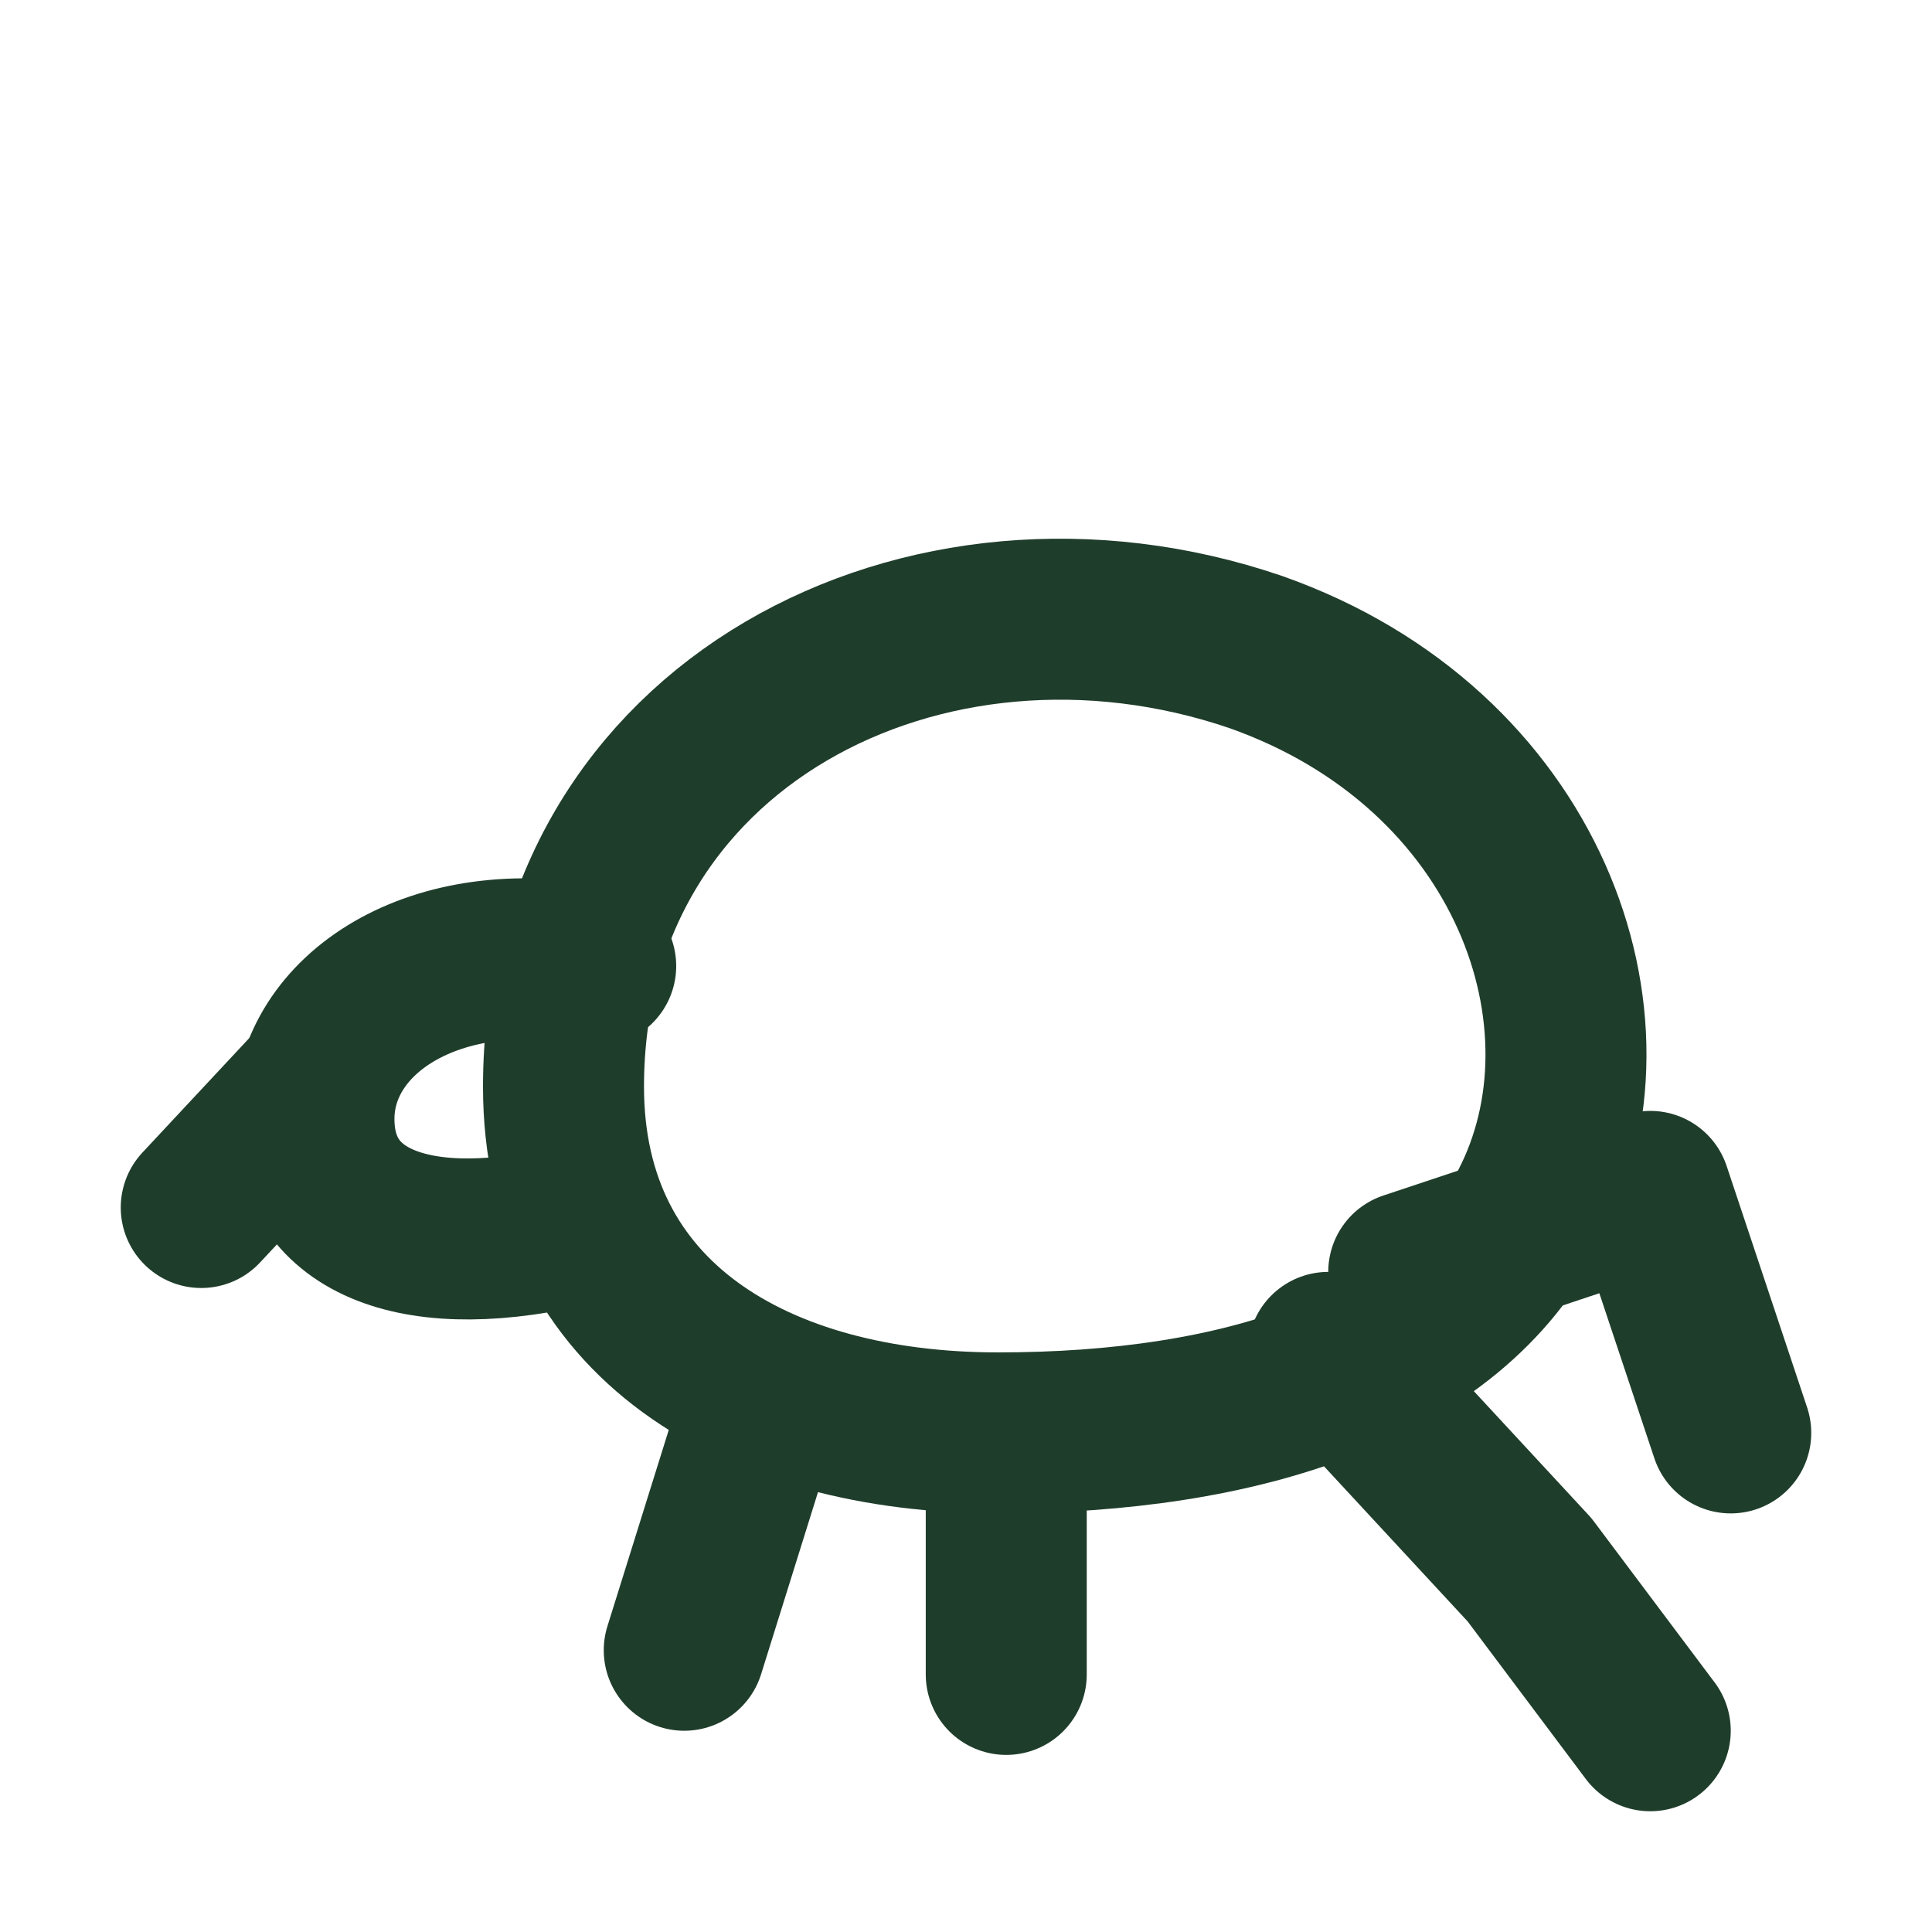
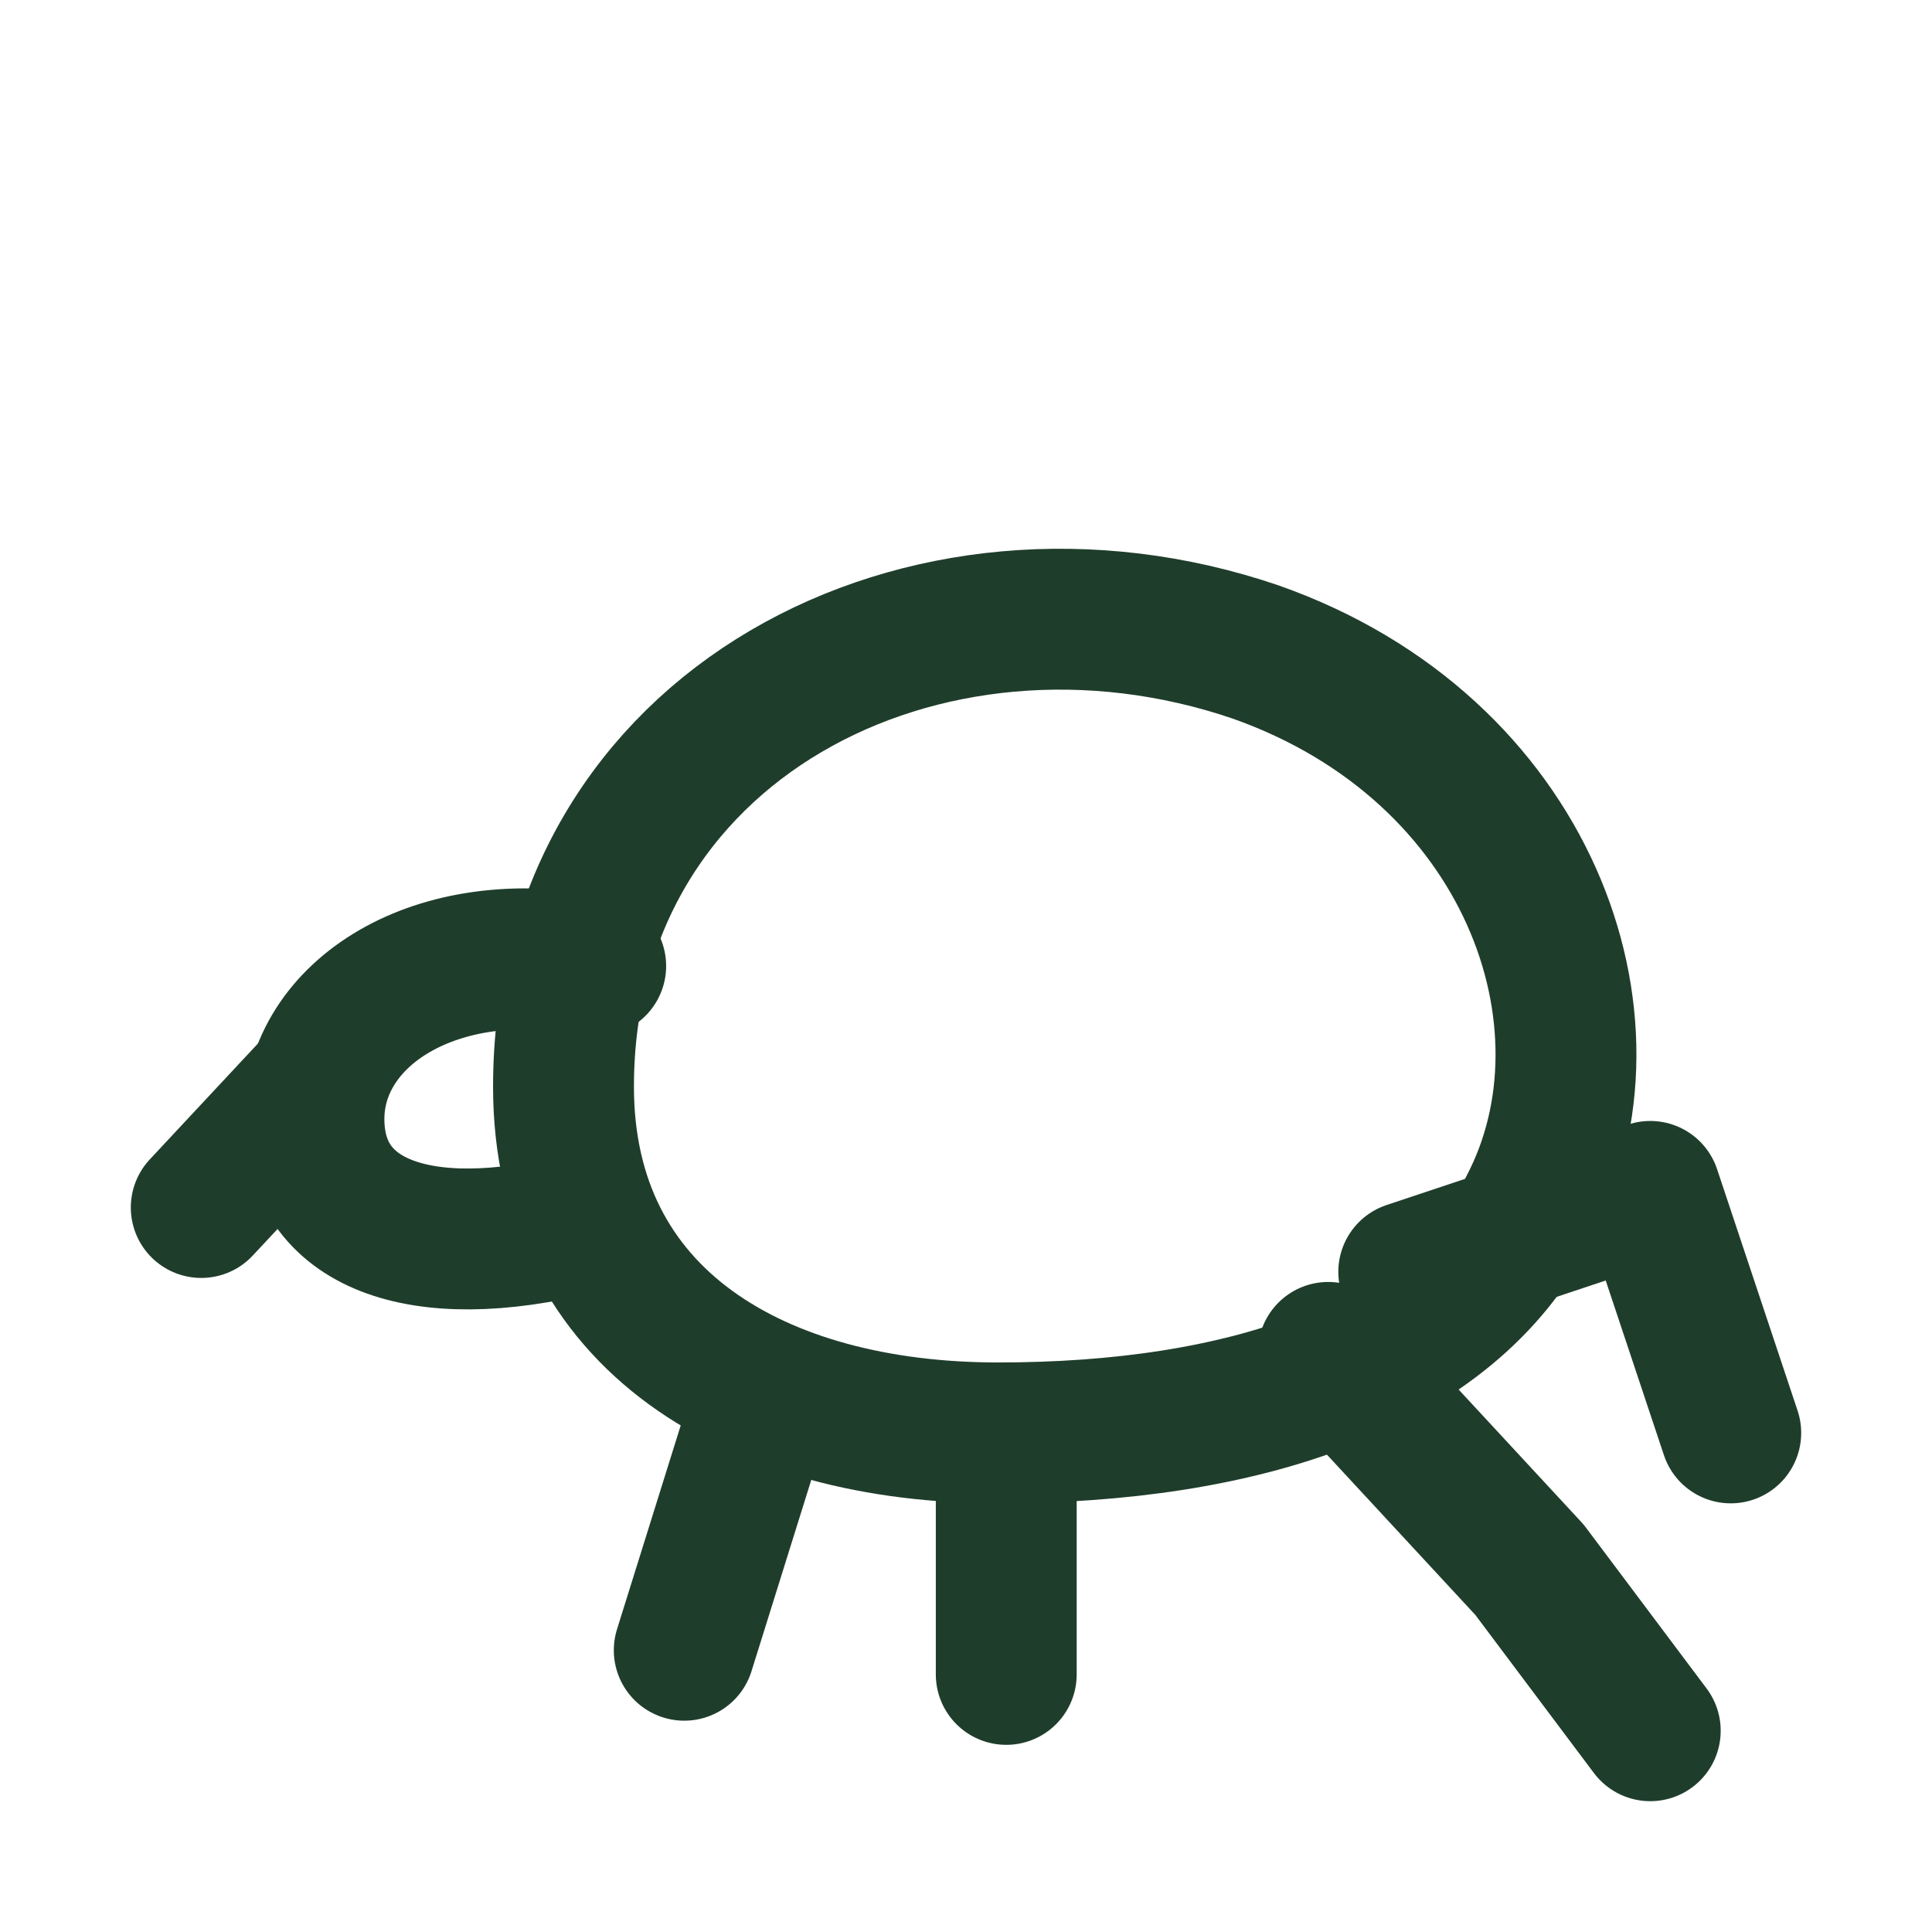
- <svg xmlns="http://www.w3.org/2000/svg" width="24" height="24" viewBox="0 0 24 24" fill="none" stroke="#1F3D2B" stroke-width="2" stroke-linecap="round" stroke-linejoin="round">
+ <svg xmlns="http://www.w3.org/2000/svg" width="24" height="24" viewBox="0 0 24 24" fill="none" stroke="#1F3D2B" stroke-width="1.75" stroke-linecap="round" stroke-linejoin="round">
  <path d="M7 13.5c0-4.5 4.5-6.8 8.6-5.4 3.4 1.2 4.6 4.6 3.4 6.9-1 2-3.6 2.8-6.6 2.8-3 0-5.4-1.4-5.4-4.3Z" />
  <path d="M7.4 12c-2-.4-3.5.6-3.5 1.9s1.3 1.8 3.3 1.3" />
  <path d="M3.9 13.5 2.5 15" />
  <path d="M9.5 17.3 8.5 20.5" />
  <path d="M12.5 17.8v3" />
  <path d="M16.5 16.8 19 19.5l1.5 2" />
  <path d="M17.5 15.8l3-1 1 3" />
</svg>
